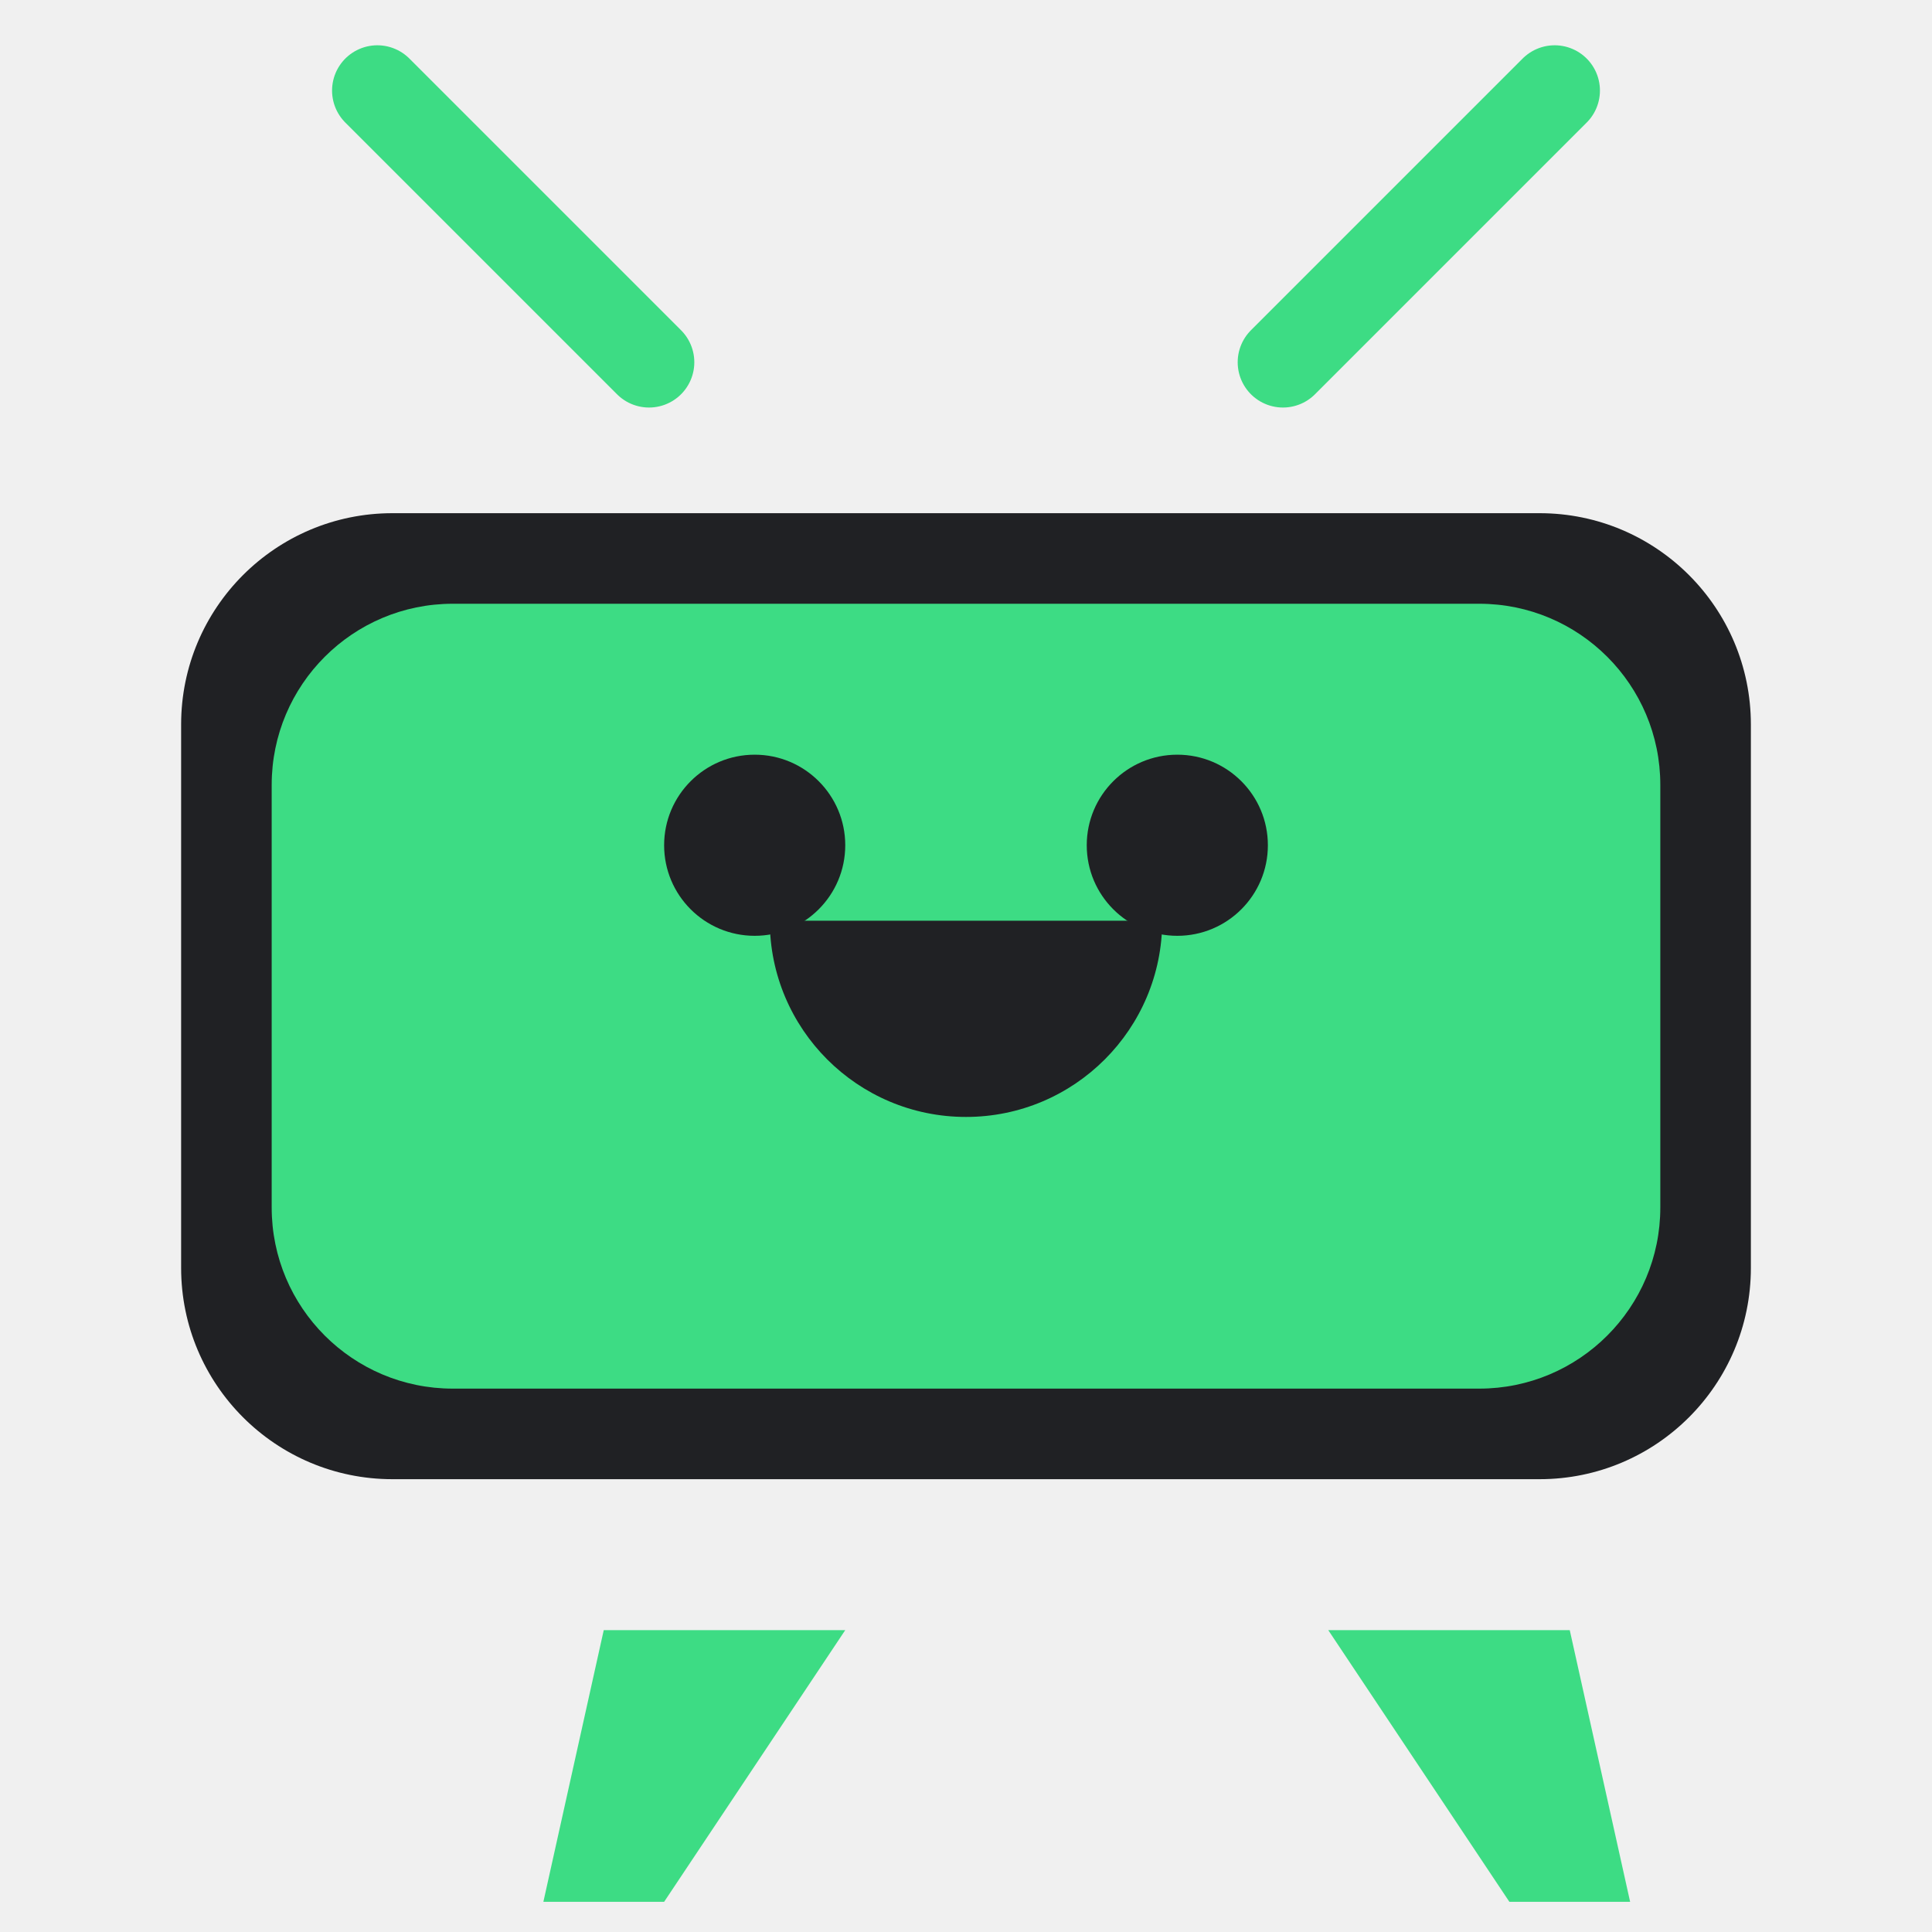
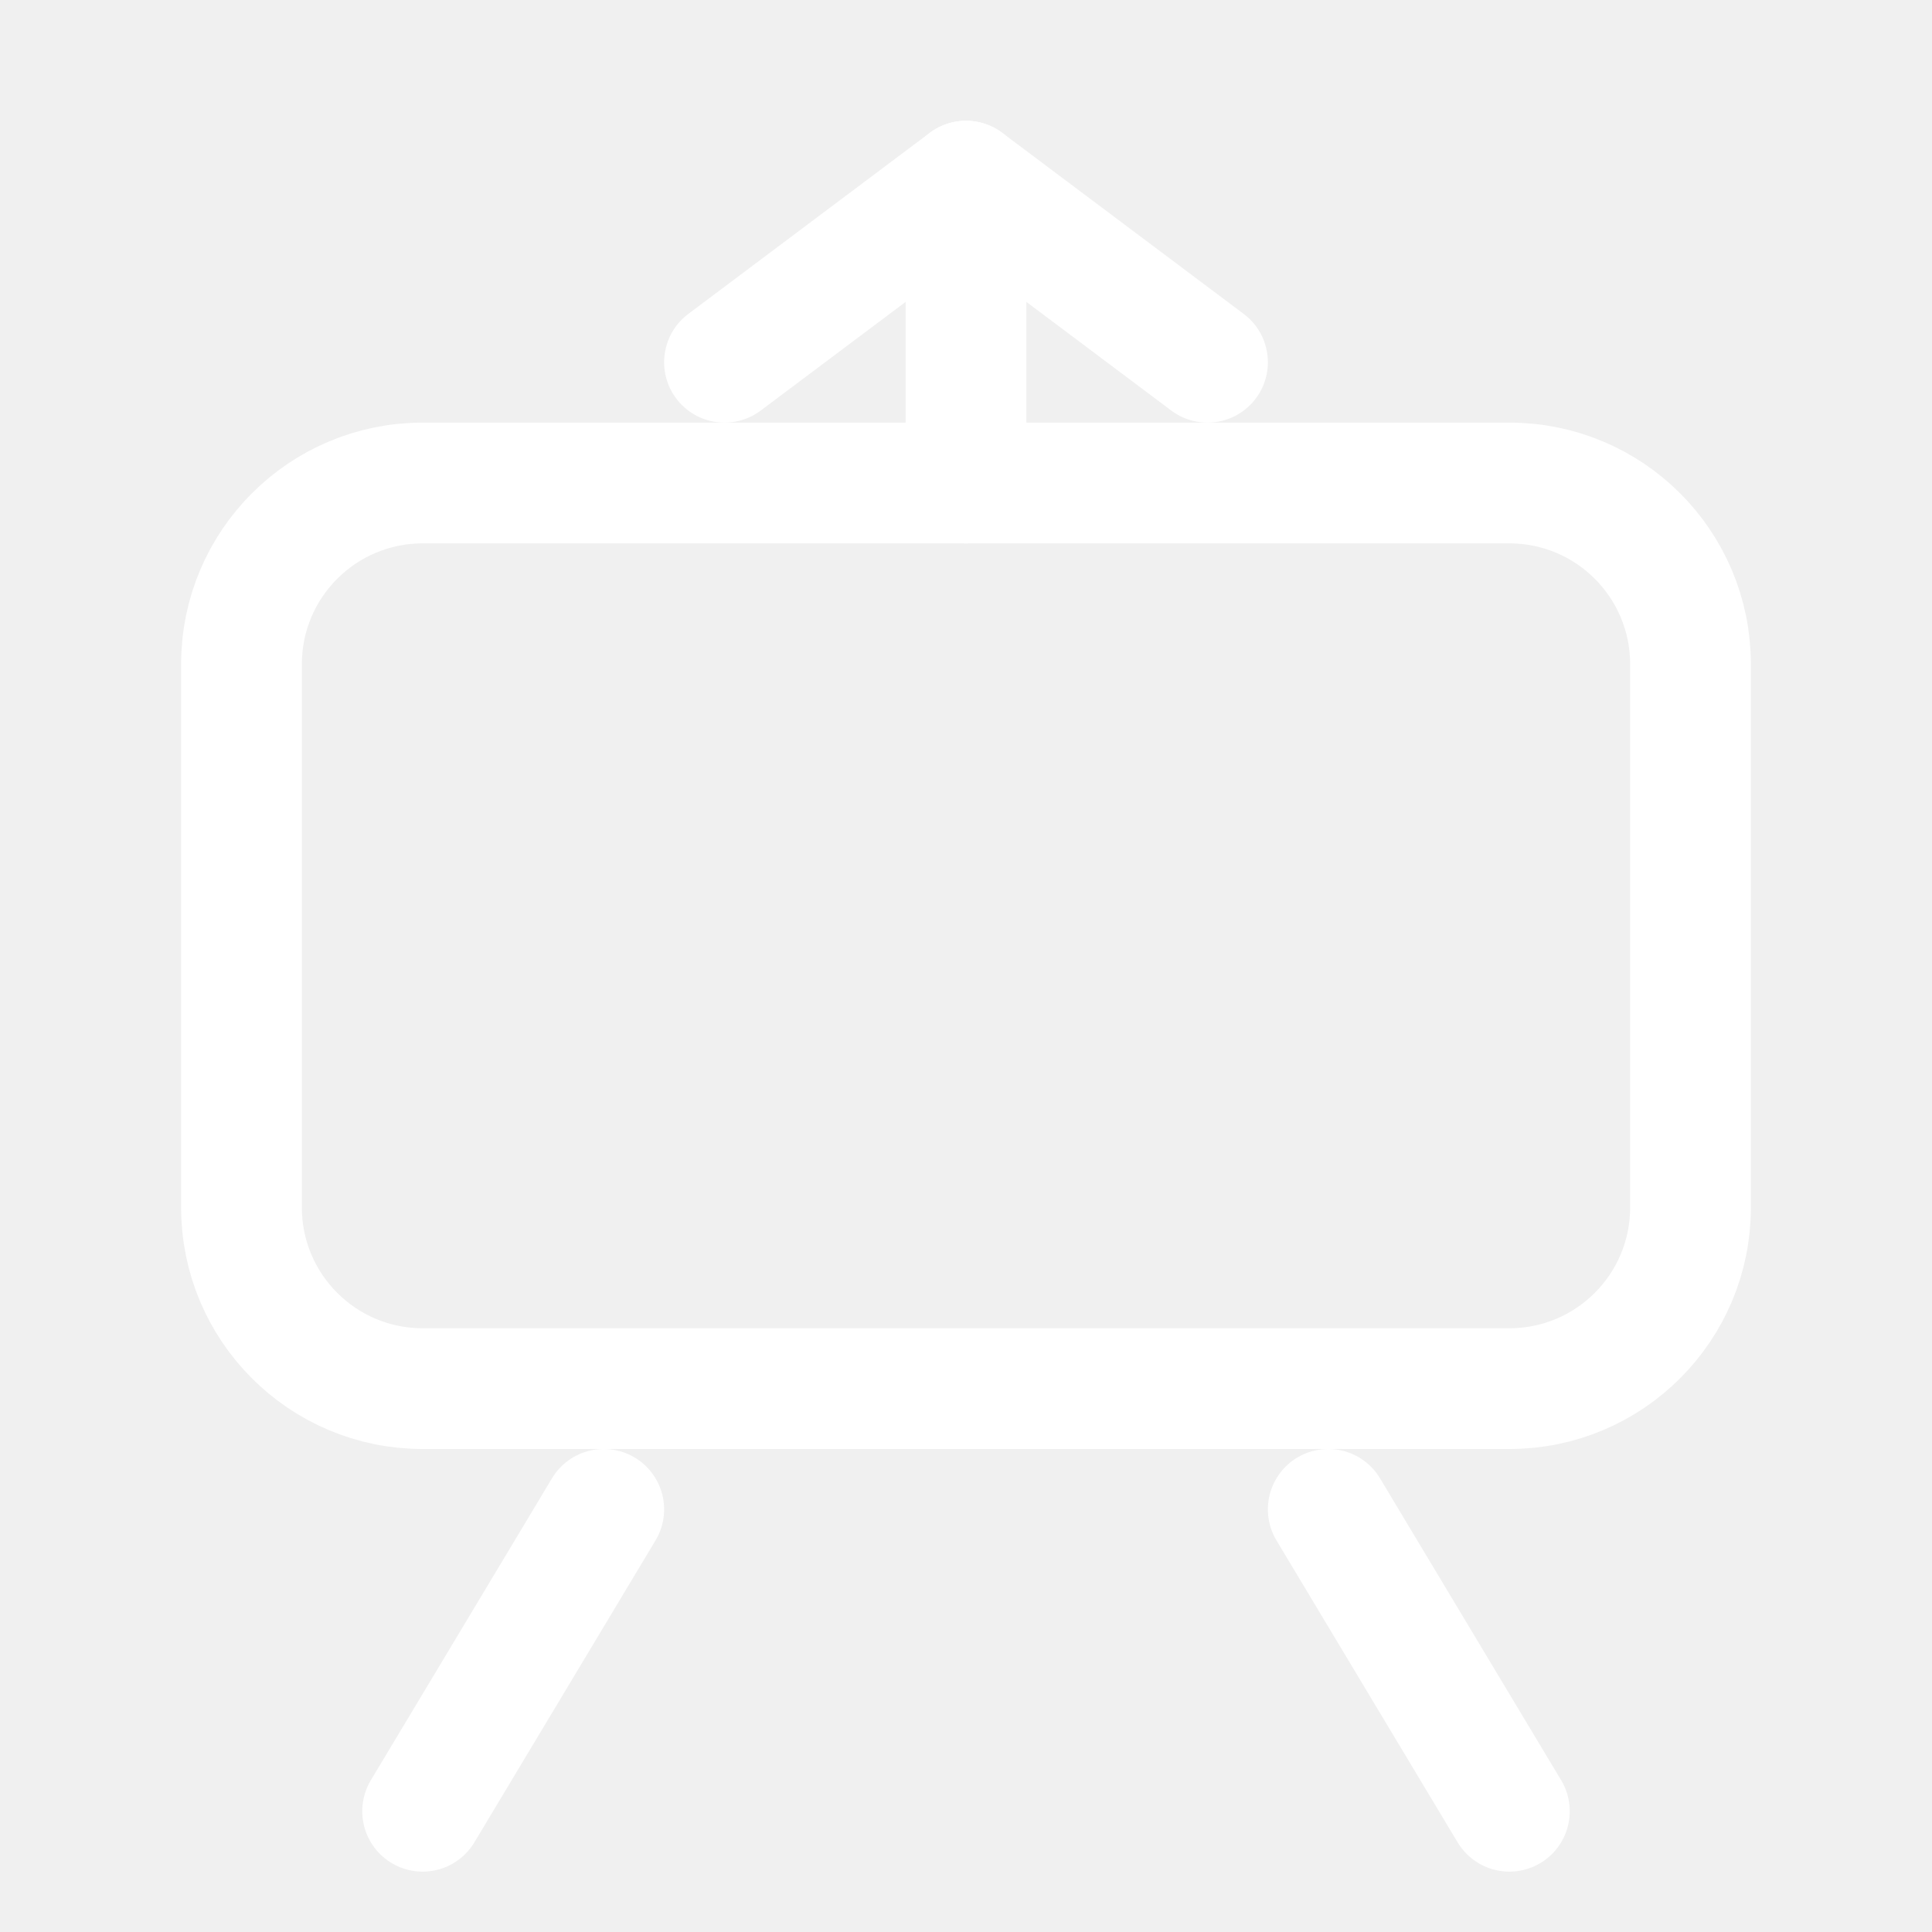
<svg xmlns="http://www.w3.org/2000/svg" viewBox="0 0 128 128">
-   <g fill="none" fill-rule="evenodd">
-     <path d="M40 108h16l-12 18h-8zM88 108h16l4 18h-8z" fill="#3ddc84" />
-     <rect x="12" y="34" width="104" height="64" rx="14" fill="#202124" />
-     <rect x="18" y="40" width="92" height="52" rx="12" fill="#3ddc84" />
-     <path d="M64 74c7.18 0 13-5.82 13-13H51c0 7.18 5.82 13 13 13z" fill="#202124" />
-     <rect x="44" y="50" width="12" height="12" rx="6" fill="#202124" />
-     <rect x="72" y="50" width="12" height="12" rx="6" fill="#202124" />
-     <path d="M43 24 25 6m60 18 18-18" stroke="#3ddc84" stroke-width="6" stroke-linecap="round" />
+   <g fill="none" stroke="#fff" stroke-width="8" stroke-linecap="round" stroke-linejoin="round">
+     <rect x="16" y="32" width="96" height="60" rx="12" />
+     <path d="M40 100l-12 20" />
+     <path d="M88 100l12 20" />
+     <path d="M48 24l16-12 16 12" />
+     <path d="M64 32V12" />
  </g>
</svg>
